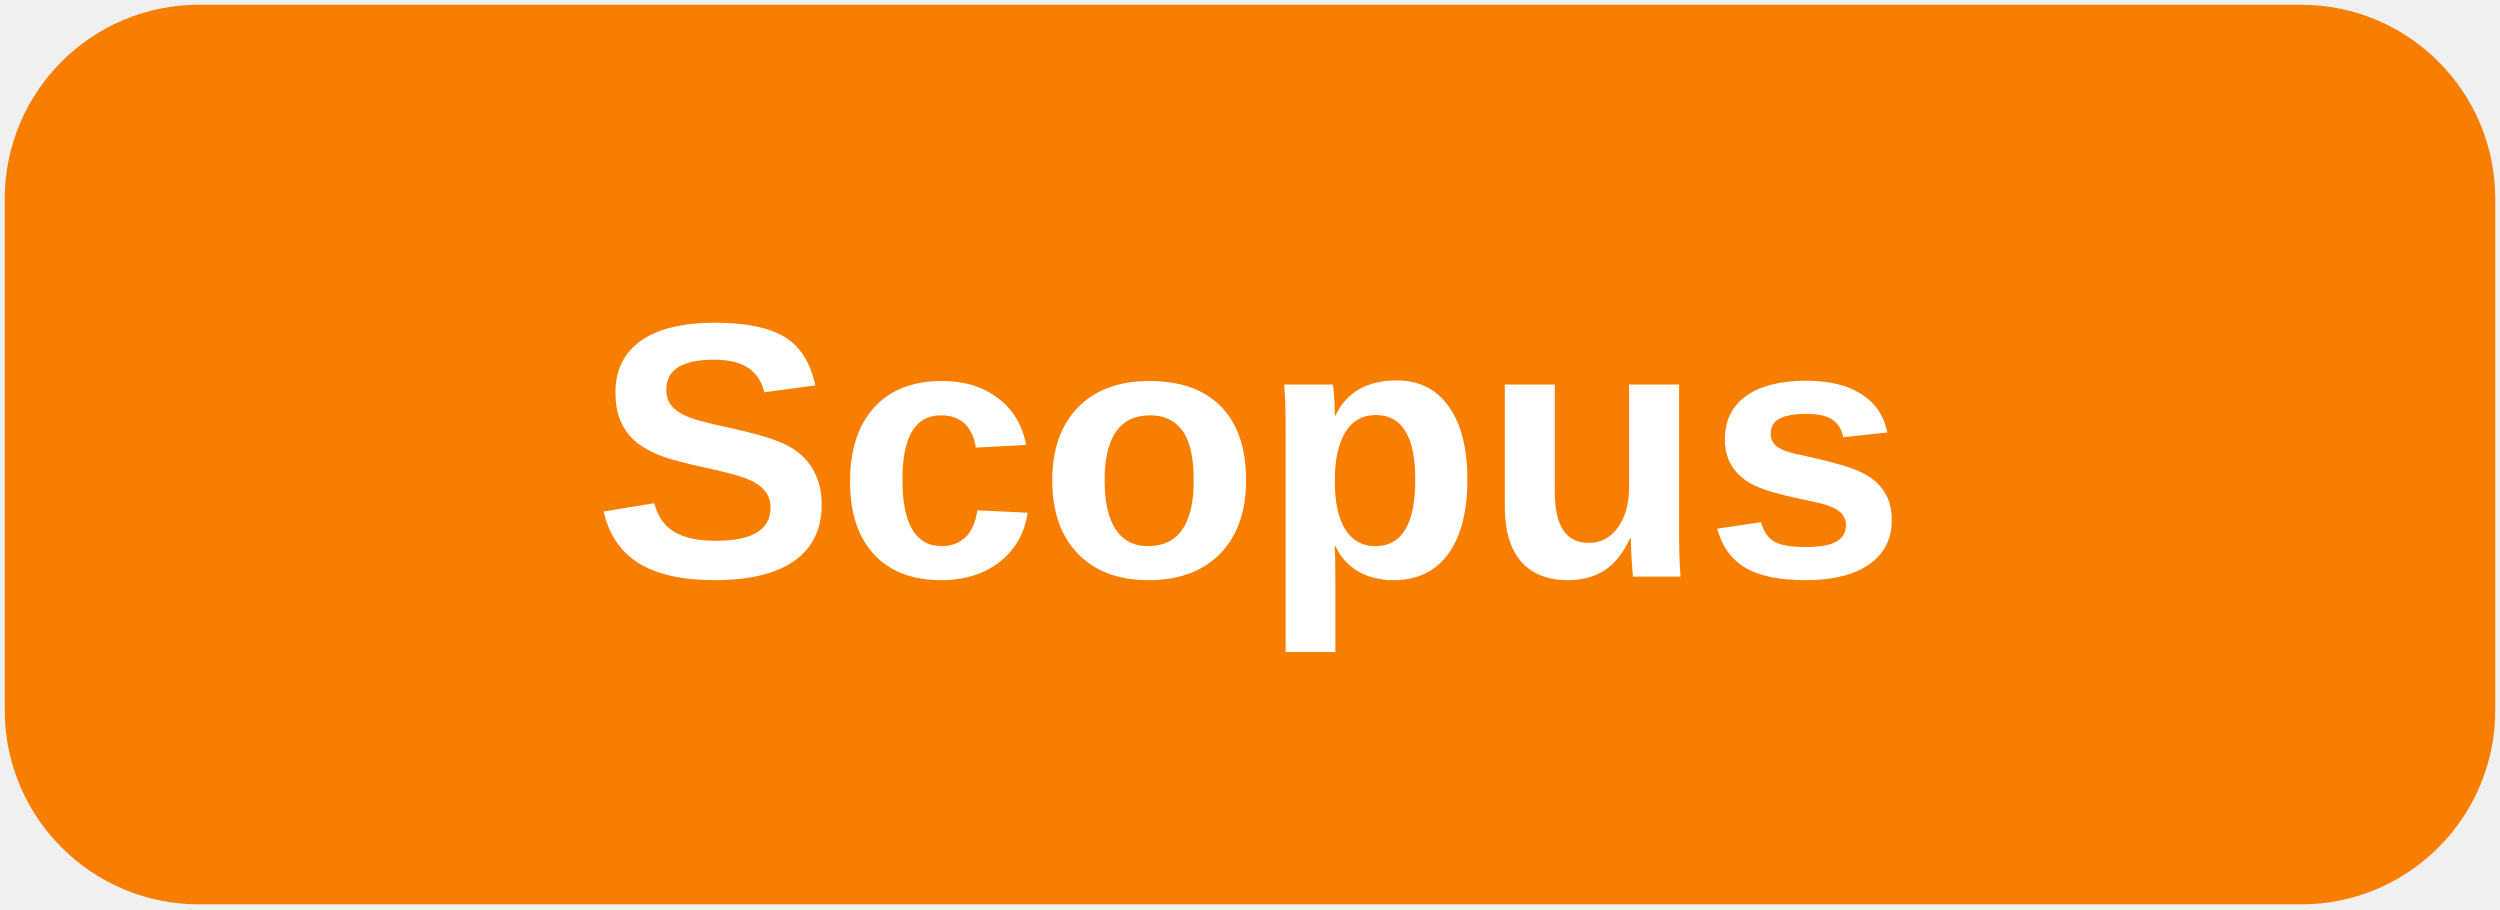
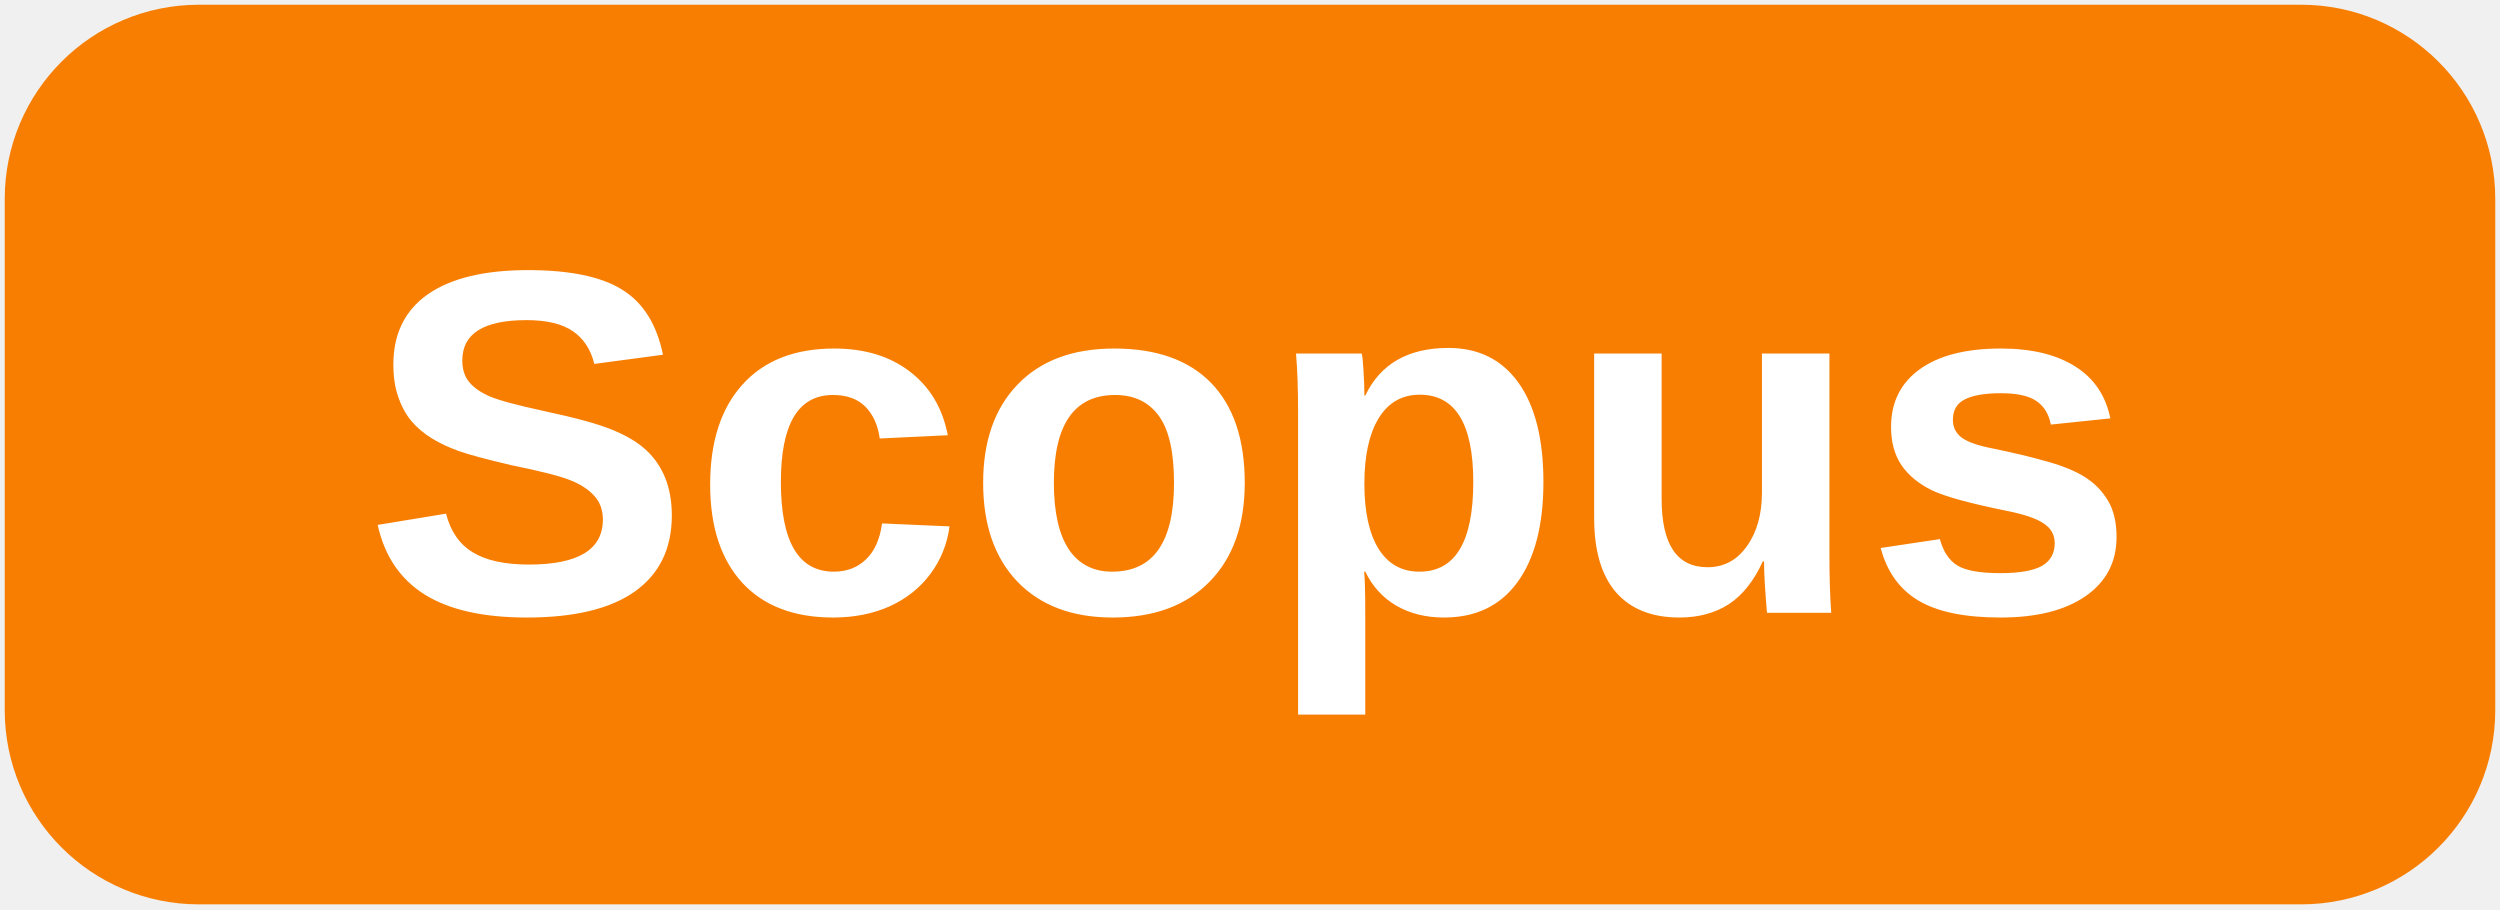
<svg xmlns="http://www.w3.org/2000/svg" width="132" height="48" viewBox="0 0 132 48" role="img" aria-label="Scopus">
  <rect x="1.5" y="1.5" width="129" height="45" rx="9" ry="9" fill="#F77E01" stroke="#F77E01" stroke-width="2.5" />
-   <text x="66.0" y="25" fill="#FFFFFF" font-family="Arial, Helvetica, sans-serif" font-size="19.2" font-weight="600" text-anchor="middle" dominant-baseline="middle" stroke-width="3">Scopus</text>
+   <text x="66.0" y="25" fill="#FFFFFF" font-family="Arial, Helvetica, sans-serif" font-size="25.92px" font-weight="600" text-anchor="middle" dominant-baseline="middle" stroke-width="3">Scopus</text>
</svg>
